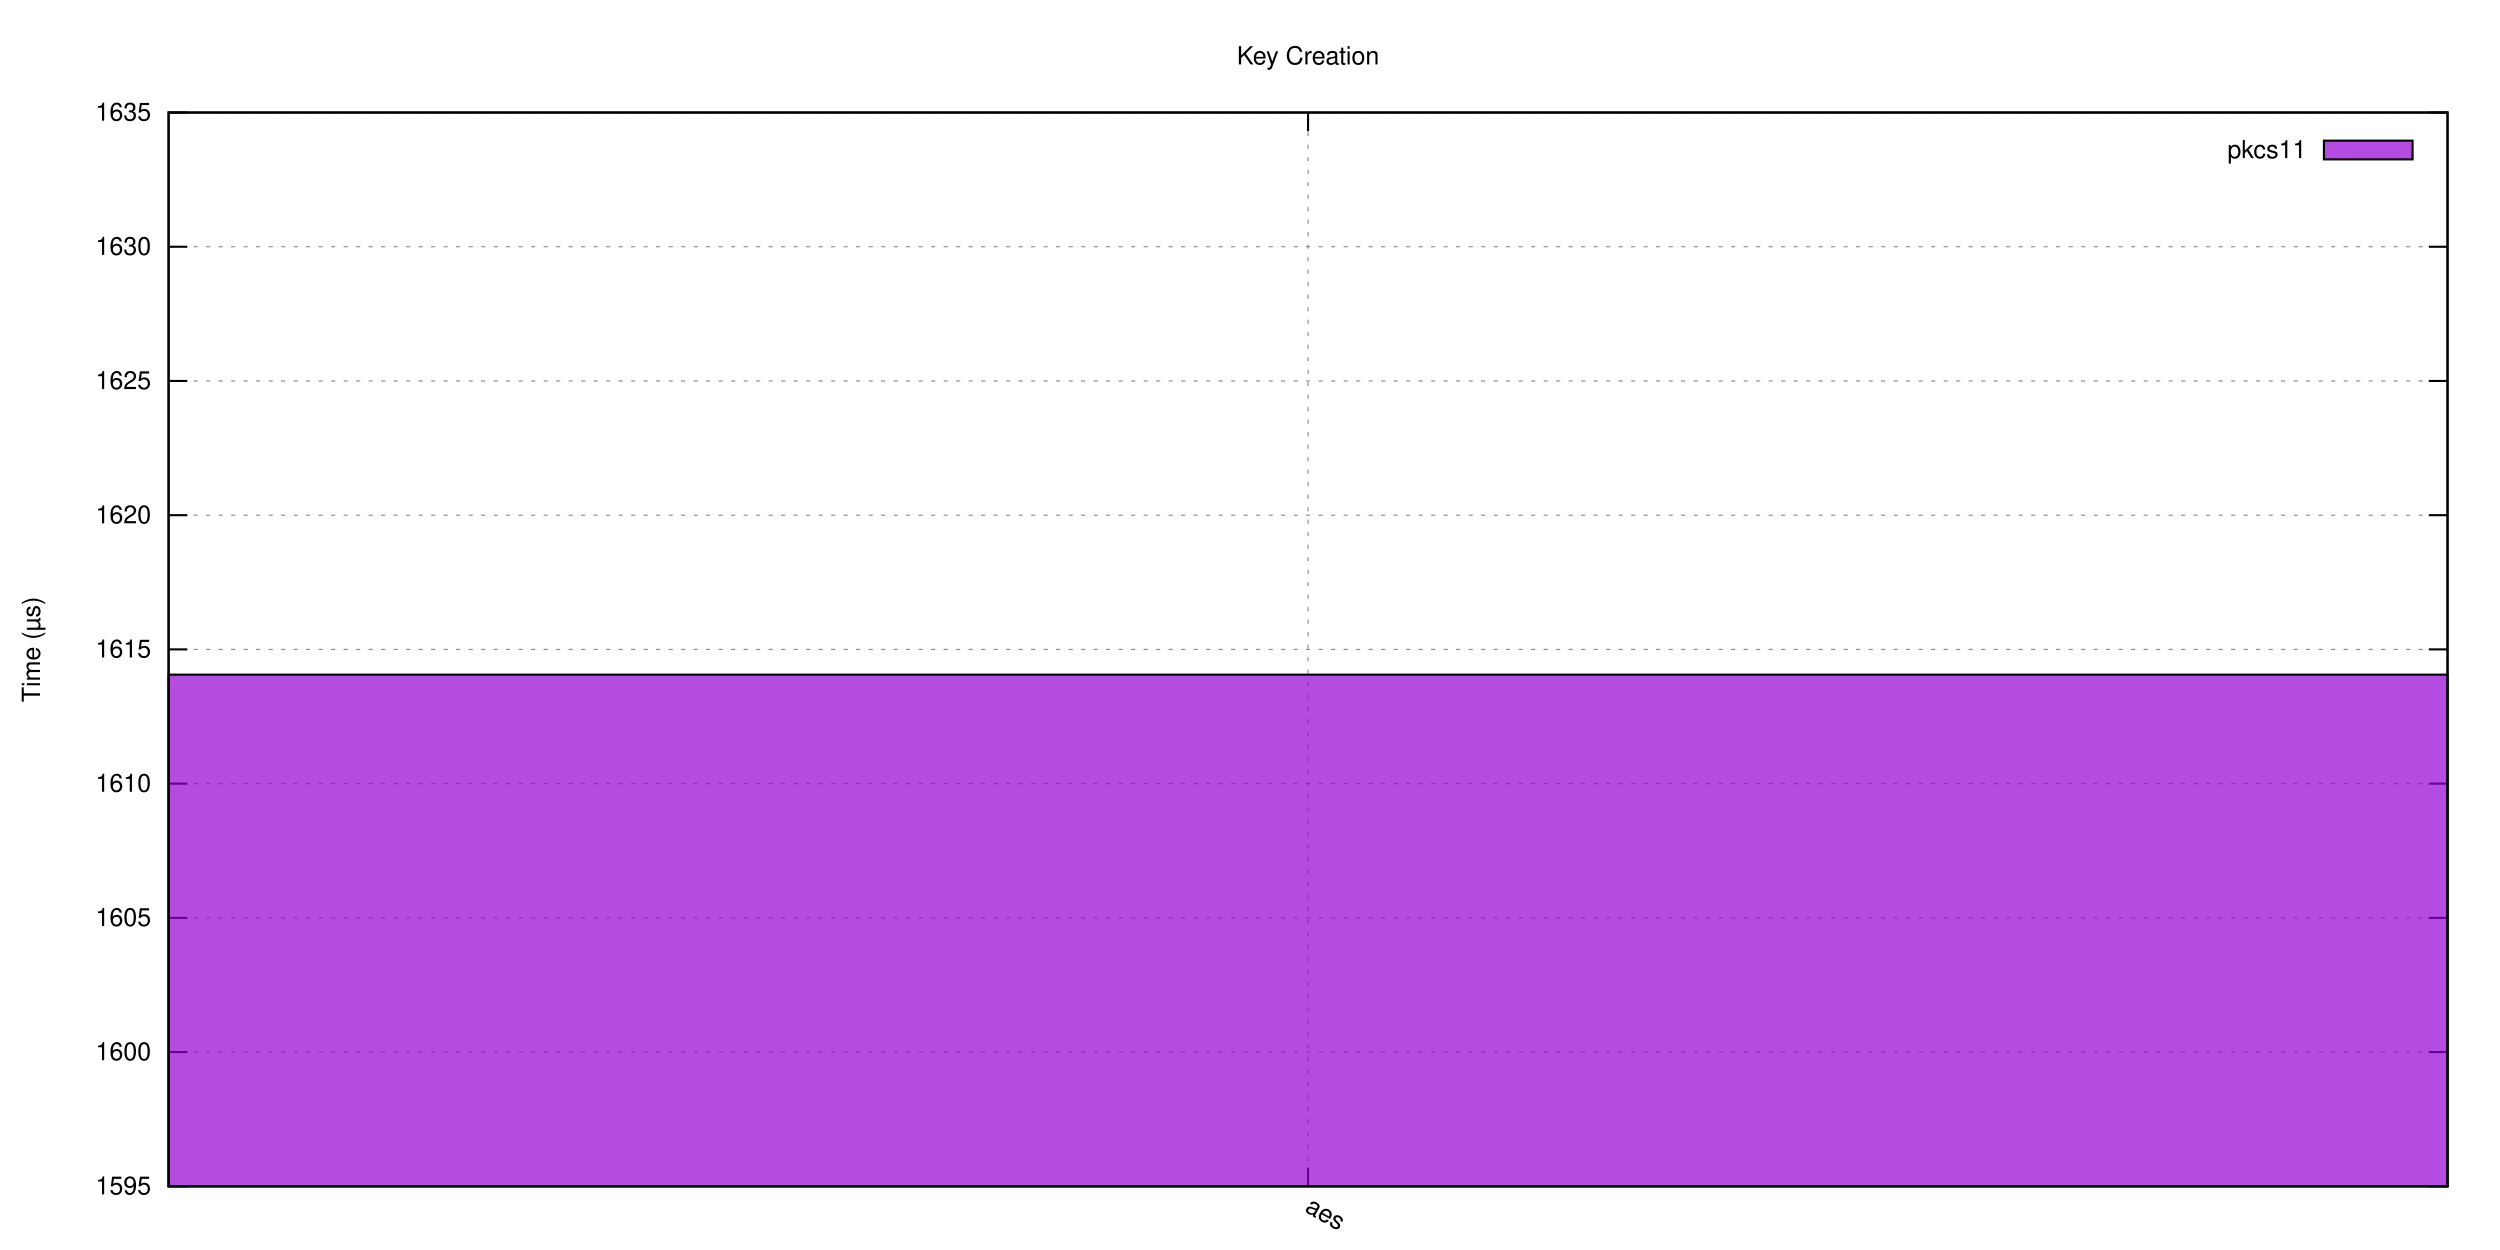
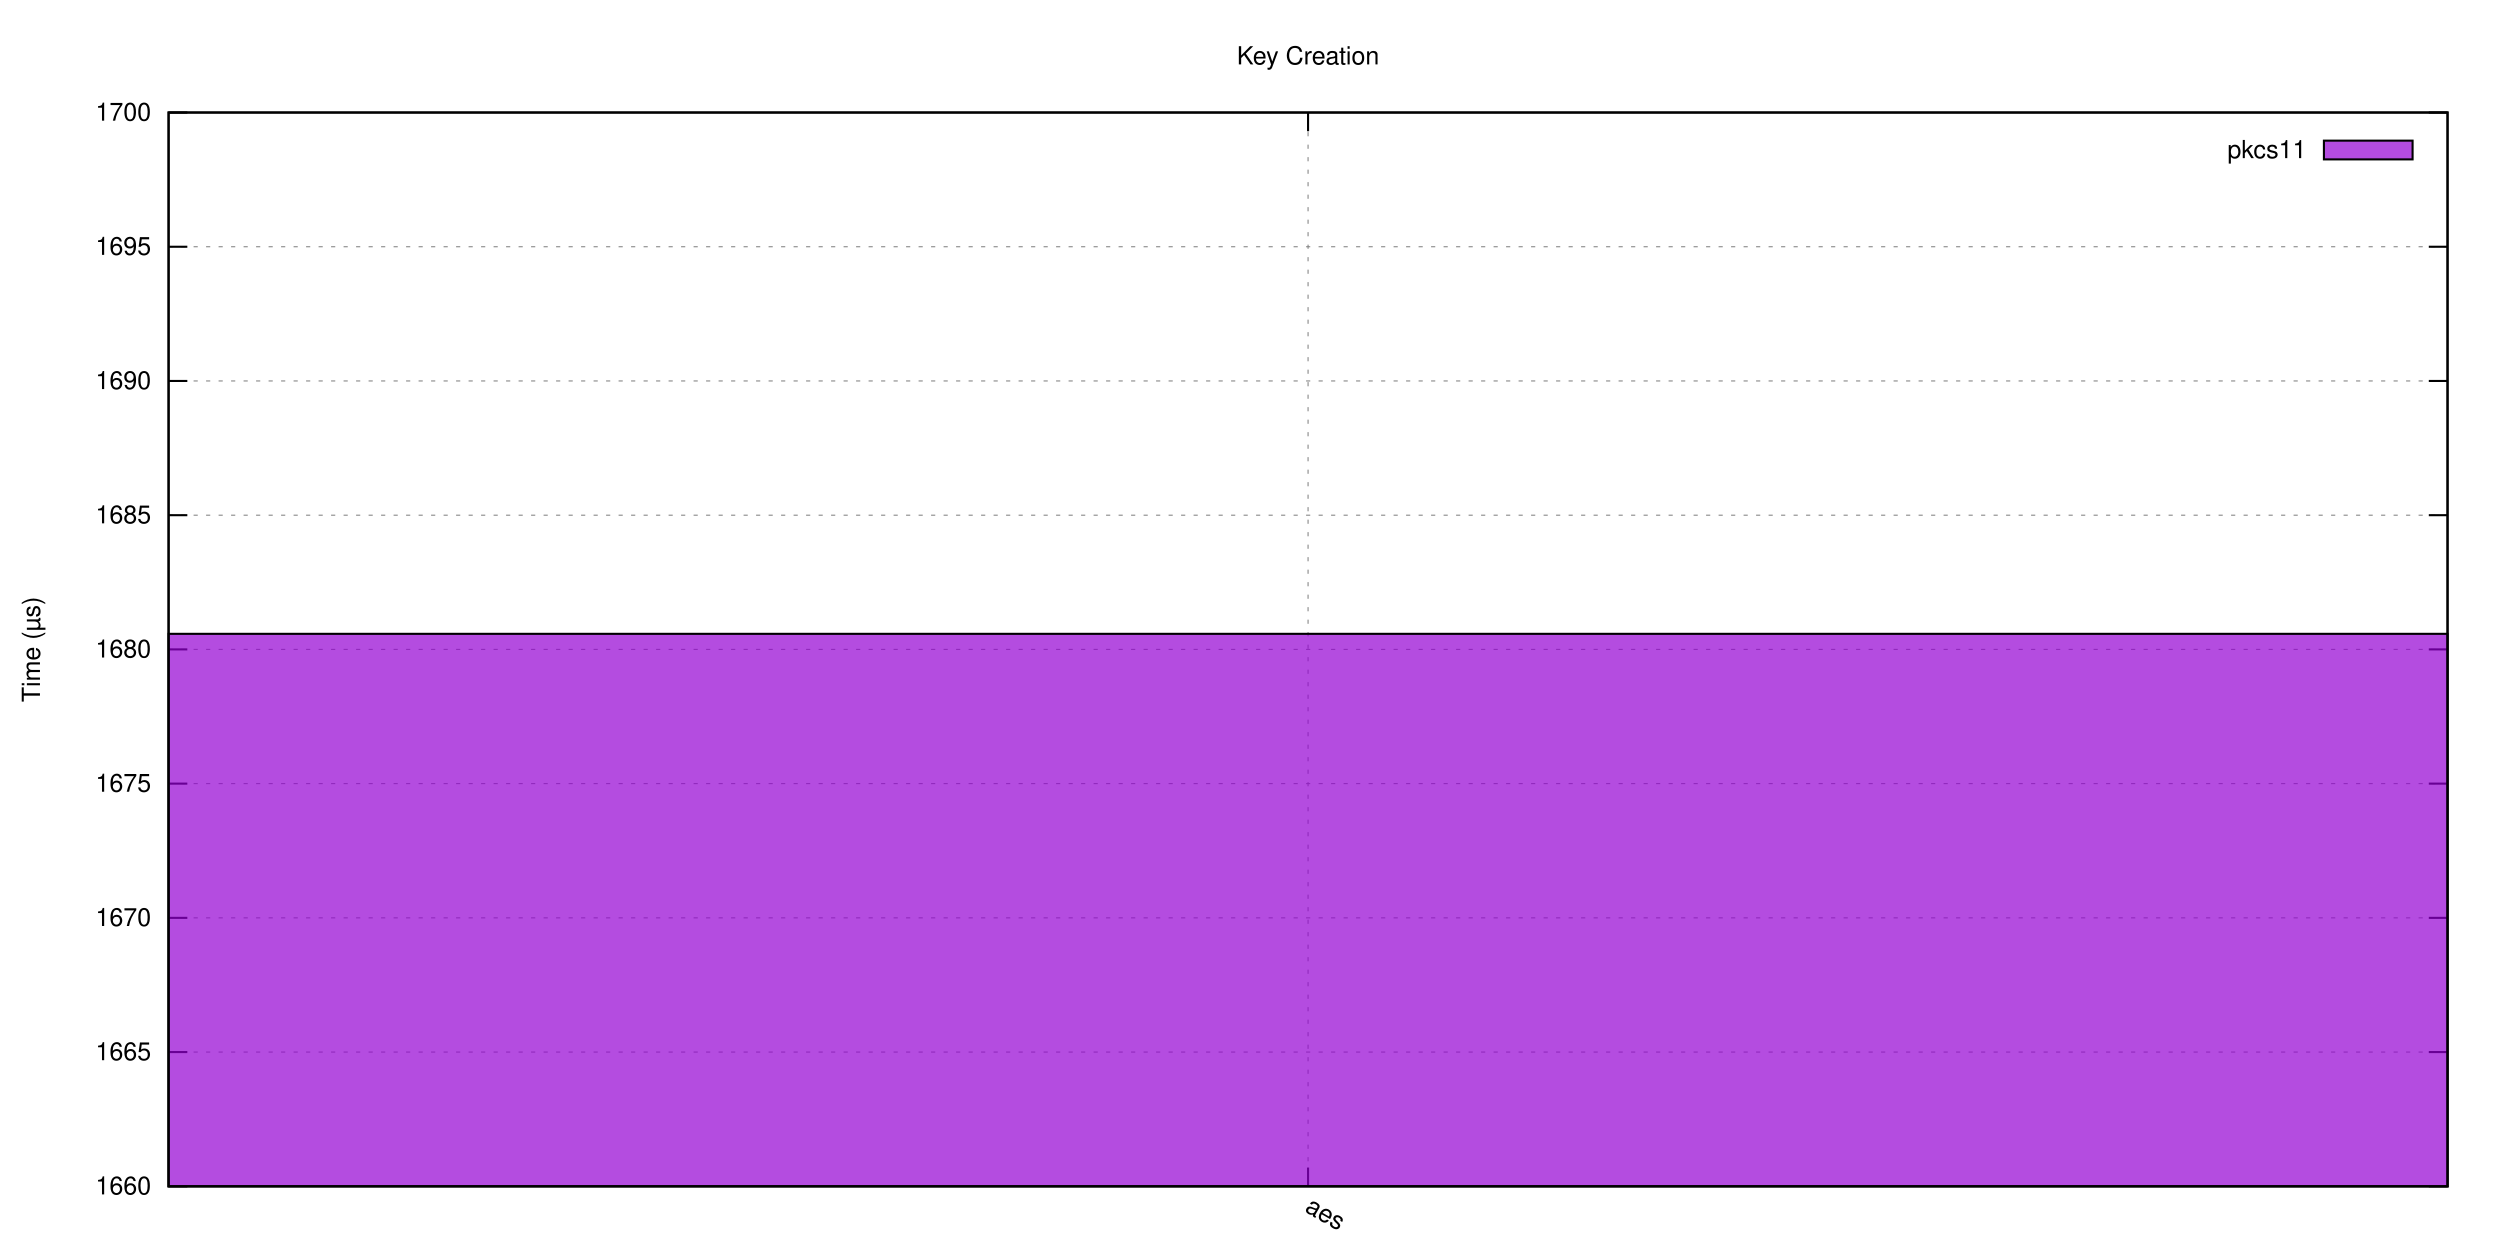
<svg xmlns="http://www.w3.org/2000/svg" xmlns:xlink="http://www.w3.org/1999/xlink" width="1200" height="600" viewBox="0 0 1200 600">
  <g id="gnuplot_canvas">
    <rect x="0" y="0" width="1200" height="600" fill="none" />
    <defs>
      <circle id="gpDot" r="0.5" stroke-width="0.5" stroke="currentColor" />
      <path id="gpPt0" stroke-width="0.222" stroke="currentColor" d="M-1,0 h2 M0,-1 v2" />
      <path id="gpPt1" stroke-width="0.222" stroke="currentColor" d="M-1,-1 L1,1 M1,-1 L-1,1" />
      <path id="gpPt2" stroke-width="0.222" stroke="currentColor" d="M-1,0 L1,0 M0,-1 L0,1 M-1,-1 L1,1 M-1,1 L1,-1" />
      <rect id="gpPt3" stroke-width="0.222" stroke="currentColor" x="-1" y="-1" width="2" height="2" />
      <rect id="gpPt4" stroke-width="0.222" stroke="currentColor" fill="currentColor" x="-1" y="-1" width="2" height="2" />
      <circle id="gpPt5" stroke-width="0.222" stroke="currentColor" cx="0" cy="0" r="1" />
      <use xlink:href="#gpPt5" id="gpPt6" fill="currentColor" stroke="none" />
      <path id="gpPt7" stroke-width="0.222" stroke="currentColor" d="M0,-1.33 L-1.33,0.67 L1.33,0.67 z" />
      <use xlink:href="#gpPt7" id="gpPt8" fill="currentColor" stroke="none" />
      <use xlink:href="#gpPt7" id="gpPt9" stroke="currentColor" transform="rotate(180)" />
      <use xlink:href="#gpPt9" id="gpPt10" fill="currentColor" stroke="none" />
      <use xlink:href="#gpPt3" id="gpPt11" stroke="currentColor" transform="rotate(45)" />
      <use xlink:href="#gpPt11" id="gpPt12" fill="currentColor" stroke="none" />
      <path id="gpPt13" stroke-width="0.222" stroke="currentColor" d="M0,1.330 L1.265,0.411 L0.782,-1.067 L-0.782,-1.076 L-1.265,0.411 z" />
      <use xlink:href="#gpPt13" id="gpPt14" fill="currentColor" stroke="none" />
      <filter id="textbox" filterUnits="objectBoundingBox" x="0" y="0" height="1" width="1">
        <feFlood flood-color="white" flood-opacity="1" result="bgnd" />
        <feComposite in="SourceGraphic" in2="bgnd" operator="atop" />
      </filter>
      <filter id="greybox" filterUnits="objectBoundingBox" x="0" y="0" height="1" width="1">
        <feFlood flood-color="lightgrey" flood-opacity="1" result="grey" />
        <feComposite in="SourceGraphic" in2="grey" operator="atop" />
      </filter>
    </defs>
    <g fill="none" color="white" stroke="currentColor" stroke-width="1.00" stroke-linecap="butt" stroke-linejoin="miter">
</g>
    <g fill="none" color="black" stroke="currentColor" stroke-width="1.00" stroke-linecap="butt" stroke-linejoin="miter">
</g>
    <g fill="none" color="black" stroke="black" stroke-width="0.50" stroke-linecap="butt" stroke-linejoin="miter">
</g>
    <g fill="none" color="gray" stroke="currentColor" stroke-width="0.50" stroke-linecap="butt" stroke-linejoin="miter">
      <path stroke="gray" stroke-dasharray="2,4" class="gridline" d="M80.92,569.42 L1174.82,569.42  " />
    </g>
    <g fill="none" color="gray" stroke="gray" stroke-width="1.00" stroke-linecap="butt" stroke-linejoin="miter">
</g>
    <g fill="none" color="black" stroke="currentColor" stroke-width="1.00" stroke-linecap="butt" stroke-linejoin="miter">
      <path stroke="black" d="M80.92,569.42 L89.92,569.42 M1174.82,569.42 L1165.82,569.42  " />
      <g transform="translate(72.53,573.32)" stroke="none" fill="black" font-family="Helvetica" font-size="12.00" text-anchor="end">
        <text>
-           <tspan font-family="Helvetica"> 1595</tspan>
+           <tspan font-family="Helvetica"> 1660</tspan>
        </text>
      </g>
    </g>
    <g fill="none" color="black" stroke="currentColor" stroke-width="1.00" stroke-linecap="butt" stroke-linejoin="miter">
</g>
    <g fill="none" color="black" stroke="black" stroke-width="0.50" stroke-linecap="butt" stroke-linejoin="miter">
</g>
    <g fill="none" color="gray" stroke="currentColor" stroke-width="0.50" stroke-linecap="butt" stroke-linejoin="miter">
      <path stroke="gray" stroke-dasharray="2,4" class="gridline" d="M80.92,504.99 L1174.82,504.99  " />
    </g>
    <g fill="none" color="gray" stroke="gray" stroke-width="1.00" stroke-linecap="butt" stroke-linejoin="miter">
</g>
    <g fill="none" color="black" stroke="currentColor" stroke-width="1.00" stroke-linecap="butt" stroke-linejoin="miter">
      <path stroke="black" d="M80.92,504.99 L89.92,504.99 M1174.82,504.99 L1165.82,504.99  " />
      <g transform="translate(72.53,508.89)" stroke="none" fill="black" font-family="Helvetica" font-size="12.00" text-anchor="end">
        <text>
-           <tspan font-family="Helvetica"> 1600</tspan>
+           <tspan font-family="Helvetica"> 1665</tspan>
        </text>
      </g>
    </g>
    <g fill="none" color="black" stroke="currentColor" stroke-width="1.00" stroke-linecap="butt" stroke-linejoin="miter">
</g>
    <g fill="none" color="black" stroke="black" stroke-width="0.50" stroke-linecap="butt" stroke-linejoin="miter">
</g>
    <g fill="none" color="gray" stroke="currentColor" stroke-width="0.50" stroke-linecap="butt" stroke-linejoin="miter">
      <path stroke="gray" stroke-dasharray="2,4" class="gridline" d="M80.92,440.57 L1174.82,440.57  " />
    </g>
    <g fill="none" color="gray" stroke="gray" stroke-width="1.00" stroke-linecap="butt" stroke-linejoin="miter">
</g>
    <g fill="none" color="black" stroke="currentColor" stroke-width="1.00" stroke-linecap="butt" stroke-linejoin="miter">
      <path stroke="black" d="M80.92,440.57 L89.92,440.57 M1174.82,440.57 L1165.82,440.57  " />
      <g transform="translate(72.53,444.47)" stroke="none" fill="black" font-family="Helvetica" font-size="12.00" text-anchor="end">
        <text>
-           <tspan font-family="Helvetica"> 1605</tspan>
+           <tspan font-family="Helvetica"> 1670</tspan>
        </text>
      </g>
    </g>
    <g fill="none" color="black" stroke="currentColor" stroke-width="1.00" stroke-linecap="butt" stroke-linejoin="miter">
</g>
    <g fill="none" color="black" stroke="black" stroke-width="0.50" stroke-linecap="butt" stroke-linejoin="miter">
</g>
    <g fill="none" color="gray" stroke="currentColor" stroke-width="0.50" stroke-linecap="butt" stroke-linejoin="miter">
      <path stroke="gray" stroke-dasharray="2,4" class="gridline" d="M80.92,376.14 L1174.82,376.14  " />
    </g>
    <g fill="none" color="gray" stroke="gray" stroke-width="1.00" stroke-linecap="butt" stroke-linejoin="miter">
</g>
    <g fill="none" color="black" stroke="currentColor" stroke-width="1.00" stroke-linecap="butt" stroke-linejoin="miter">
      <path stroke="black" d="M80.92,376.14 L89.92,376.14 M1174.82,376.14 L1165.82,376.14  " />
      <g transform="translate(72.53,380.04)" stroke="none" fill="black" font-family="Helvetica" font-size="12.00" text-anchor="end">
        <text>
-           <tspan font-family="Helvetica"> 1610</tspan>
+           <tspan font-family="Helvetica"> 1675</tspan>
        </text>
      </g>
    </g>
    <g fill="none" color="black" stroke="currentColor" stroke-width="1.00" stroke-linecap="butt" stroke-linejoin="miter">
</g>
    <g fill="none" color="black" stroke="black" stroke-width="0.50" stroke-linecap="butt" stroke-linejoin="miter">
</g>
    <g fill="none" color="gray" stroke="currentColor" stroke-width="0.50" stroke-linecap="butt" stroke-linejoin="miter">
      <path stroke="gray" stroke-dasharray="2,4" class="gridline" d="M80.92,311.71 L1174.82,311.71  " />
    </g>
    <g fill="none" color="gray" stroke="gray" stroke-width="1.00" stroke-linecap="butt" stroke-linejoin="miter">
</g>
    <g fill="none" color="black" stroke="currentColor" stroke-width="1.00" stroke-linecap="butt" stroke-linejoin="miter">
      <path stroke="black" d="M80.92,311.71 L89.92,311.71 M1174.82,311.71 L1165.82,311.71  " />
      <g transform="translate(72.53,315.61)" stroke="none" fill="black" font-family="Helvetica" font-size="12.00" text-anchor="end">
        <text>
-           <tspan font-family="Helvetica"> 1615</tspan>
+           <tspan font-family="Helvetica"> 1680</tspan>
        </text>
      </g>
    </g>
    <g fill="none" color="black" stroke="currentColor" stroke-width="1.00" stroke-linecap="butt" stroke-linejoin="miter">
</g>
    <g fill="none" color="black" stroke="black" stroke-width="0.50" stroke-linecap="butt" stroke-linejoin="miter">
</g>
    <g fill="none" color="gray" stroke="currentColor" stroke-width="0.50" stroke-linecap="butt" stroke-linejoin="miter">
      <path stroke="gray" stroke-dasharray="2,4" class="gridline" d="M80.92,247.29 L1174.82,247.29  " />
    </g>
    <g fill="none" color="gray" stroke="gray" stroke-width="1.00" stroke-linecap="butt" stroke-linejoin="miter">
</g>
    <g fill="none" color="black" stroke="currentColor" stroke-width="1.00" stroke-linecap="butt" stroke-linejoin="miter">
      <path stroke="black" d="M80.92,247.29 L89.92,247.29 M1174.82,247.29 L1165.82,247.29  " />
      <g transform="translate(72.53,251.19)" stroke="none" fill="black" font-family="Helvetica" font-size="12.00" text-anchor="end">
        <text>
-           <tspan font-family="Helvetica"> 1620</tspan>
+           <tspan font-family="Helvetica"> 1685</tspan>
        </text>
      </g>
    </g>
    <g fill="none" color="black" stroke="currentColor" stroke-width="1.00" stroke-linecap="butt" stroke-linejoin="miter">
</g>
    <g fill="none" color="black" stroke="black" stroke-width="0.50" stroke-linecap="butt" stroke-linejoin="miter">
</g>
    <g fill="none" color="gray" stroke="currentColor" stroke-width="0.50" stroke-linecap="butt" stroke-linejoin="miter">
      <path stroke="gray" stroke-dasharray="2,4" class="gridline" d="M80.92,182.86 L1174.82,182.86  " />
    </g>
    <g fill="none" color="gray" stroke="gray" stroke-width="1.00" stroke-linecap="butt" stroke-linejoin="miter">
</g>
    <g fill="none" color="black" stroke="currentColor" stroke-width="1.00" stroke-linecap="butt" stroke-linejoin="miter">
      <path stroke="black" d="M80.92,182.86 L89.92,182.86 M1174.82,182.86 L1165.82,182.86  " />
      <g transform="translate(72.53,186.76)" stroke="none" fill="black" font-family="Helvetica" font-size="12.00" text-anchor="end">
        <text>
-           <tspan font-family="Helvetica"> 1625</tspan>
+           <tspan font-family="Helvetica"> 1690</tspan>
        </text>
      </g>
    </g>
    <g fill="none" color="black" stroke="currentColor" stroke-width="1.00" stroke-linecap="butt" stroke-linejoin="miter">
</g>
    <g fill="none" color="black" stroke="black" stroke-width="0.50" stroke-linecap="butt" stroke-linejoin="miter">
</g>
    <g fill="none" color="gray" stroke="currentColor" stroke-width="0.50" stroke-linecap="butt" stroke-linejoin="miter">
      <path stroke="gray" stroke-dasharray="2,4" class="gridline" d="M80.92,118.44 L1174.82,118.44  " />
    </g>
    <g fill="none" color="gray" stroke="gray" stroke-width="1.00" stroke-linecap="butt" stroke-linejoin="miter">
</g>
    <g fill="none" color="black" stroke="currentColor" stroke-width="1.00" stroke-linecap="butt" stroke-linejoin="miter">
      <path stroke="black" d="M80.92,118.44 L89.92,118.44 M1174.82,118.44 L1165.82,118.44  " />
      <g transform="translate(72.53,122.34)" stroke="none" fill="black" font-family="Helvetica" font-size="12.00" text-anchor="end">
        <text>
-           <tspan font-family="Helvetica"> 1630</tspan>
+           <tspan font-family="Helvetica"> 1695</tspan>
        </text>
      </g>
    </g>
    <g fill="none" color="black" stroke="currentColor" stroke-width="1.00" stroke-linecap="butt" stroke-linejoin="miter">
</g>
    <g fill="none" color="black" stroke="black" stroke-width="0.50" stroke-linecap="butt" stroke-linejoin="miter">
</g>
    <g fill="none" color="gray" stroke="currentColor" stroke-width="0.50" stroke-linecap="butt" stroke-linejoin="miter">
      <path stroke="gray" stroke-dasharray="2,4" class="gridline" d="M80.92,54.01 L1174.82,54.01  " />
    </g>
    <g fill="none" color="gray" stroke="gray" stroke-width="1.00" stroke-linecap="butt" stroke-linejoin="miter">
</g>
    <g fill="none" color="black" stroke="currentColor" stroke-width="1.00" stroke-linecap="butt" stroke-linejoin="miter">
      <path stroke="black" d="M80.92,54.01 L89.92,54.01 M1174.82,54.01 L1165.82,54.01  " />
      <g transform="translate(72.53,57.91)" stroke="none" fill="black" font-family="Helvetica" font-size="12.00" text-anchor="end">
        <text>
-           <tspan font-family="Helvetica"> 1635</tspan>
+           <tspan font-family="Helvetica"> 1700</tspan>
        </text>
      </g>
    </g>
    <g fill="none" color="black" stroke="currentColor" stroke-width="1.00" stroke-linecap="butt" stroke-linejoin="miter">
</g>
    <g fill="none" color="black" stroke="black" stroke-width="0.50" stroke-linecap="butt" stroke-linejoin="miter">
</g>
    <g fill="none" color="gray" stroke="currentColor" stroke-width="0.50" stroke-linecap="butt" stroke-linejoin="miter">
      <path stroke="gray" stroke-dasharray="2,4" class="gridline" d="M627.87,569.42 L627.87,54.01  " />
    </g>
    <g fill="none" color="gray" stroke="gray" stroke-width="1.00" stroke-linecap="butt" stroke-linejoin="miter">
</g>
    <g fill="none" color="black" stroke="currentColor" stroke-width="1.00" stroke-linecap="butt" stroke-linejoin="miter">
      <path stroke="black" d="M627.87,569.42 L627.87,560.42 M627.87,54.01 L627.87,63.01  " />
      <g transform="translate(625.92,581.19) rotate(30.00)" stroke="none" fill="black" font-family="Helvetica" font-size="12.00" text-anchor="start">
        <text>
          <tspan font-family="Helvetica">aes</tspan>
        </text>
      </g>
    </g>
    <g fill="none" color="black" stroke="currentColor" stroke-width="1.00" stroke-linecap="butt" stroke-linejoin="miter">
</g>
    <g fill="none" color="black" stroke="currentColor" stroke-width="1.00" stroke-linecap="butt" stroke-linejoin="miter">
      <path stroke="black" d="M80.92,54.01 L80.92,569.42 L1174.82,569.42 L1174.82,54.01 L80.92,54.01 Z  " />
    </g>
    <g fill="none" color="black" stroke="currentColor" stroke-width="1.00" stroke-linecap="butt" stroke-linejoin="miter">
</g>
    <g id="gnuplot_plot_1">
      <g fill="none" color="black" stroke="currentColor" stroke-width="1.00" stroke-linecap="butt" stroke-linejoin="miter">
        <g transform="translate(1107.09,75.91)" stroke="none" fill="black" font-family="Helvetica" font-size="12.00" text-anchor="end">
          <text>
            <tspan font-family="Helvetica">pkcs11</tspan>
          </text>
        </g>
      </g>
      <g fill="none" color="black" stroke="currentColor" stroke-width="1.00" stroke-linecap="butt" stroke-linejoin="miter">
        <g stroke="none" shape-rendering="crispEdges">
          <polygon fill="rgb(148,   0, 211)" fill-opacity="0.7" points="1115.48,76.51 1158.04,76.51 1158.04,67.51 1115.48,67.51 " />
        </g>
        <path stroke="black" d="M1115.48,76.51 L1158.04,76.51 L1158.04,67.51 L1115.48,67.51 L1115.48,76.51 Z  " />
      </g>
      <g fill="none" color="black" stroke="currentColor" stroke-width="1.00" stroke-linecap="butt" stroke-linejoin="miter">
        <g stroke="none" shape-rendering="crispEdges">
-           <polygon fill="rgb(148,   0, 211)" fill-opacity="0.7" points="80.92,569.42 1174.83,569.42 1174.83,323.82 80.92,323.82 " />
+           <polygon fill="rgb(148,   0, 211)" fill-opacity="0.7" points="80.92,569.42 1174.83,569.42 1174.83,304.23 80.92,304.23 " />
        </g>
-         <path stroke="black" d="M80.92,569.42 L80.92,323.83 L1174.82,323.83 L1174.82,569.42 L80.92,569.42 Z  " />
+         <path stroke="black" d="M80.92,569.42 L80.92,304.24 L1174.82,304.24 L1174.82,569.42 L80.92,569.42 Z  " />
      </g>
      <g fill="none" color="black" stroke="currentColor" stroke-width="1.00" stroke-linecap="butt" stroke-linejoin="miter">
</g>
    </g>
    <g fill="none" color="white" stroke="rgb(148,   0, 211)" stroke-width="2.00" stroke-linecap="butt" stroke-linejoin="miter">
</g>
    <g fill="none" color="black" stroke="currentColor" stroke-width="2.00" stroke-linecap="butt" stroke-linejoin="miter">
</g>
    <g fill="none" color="black" stroke="black" stroke-width="1.00" stroke-linecap="butt" stroke-linejoin="miter">
</g>
    <g fill="none" color="black" stroke="currentColor" stroke-width="1.00" stroke-linecap="butt" stroke-linejoin="miter">
      <path stroke="black" d="M80.92,54.01 L80.92,569.42 L1174.82,569.42 L1174.82,54.01 L80.92,54.01 Z  " />
      <g transform="translate(19.18,311.72) rotate(270.00)" stroke="none" fill="black" font-family="Helvetica" font-size="12.00" text-anchor="middle">
        <text>
          <tspan font-family="Helvetica">Time (µs)</tspan>
        </text>
      </g>
    </g>
    <g fill="none" color="black" stroke="currentColor" stroke-width="1.00" stroke-linecap="butt" stroke-linejoin="miter">
</g>
    <g fill="none" color="black" stroke="currentColor" stroke-width="1.00" stroke-linecap="butt" stroke-linejoin="miter">
      <g transform="translate(627.87,30.91)" stroke="none" fill="black" font-family="Helvetica" font-size="12.00" text-anchor="middle">
        <text>
          <tspan font-family="Helvetica">Key Creation</tspan>
        </text>
      </g>
    </g>
    <g fill="none" color="black" stroke="currentColor" stroke-width="1.00" stroke-linecap="butt" stroke-linejoin="miter">
</g>
  </g>
</svg>
